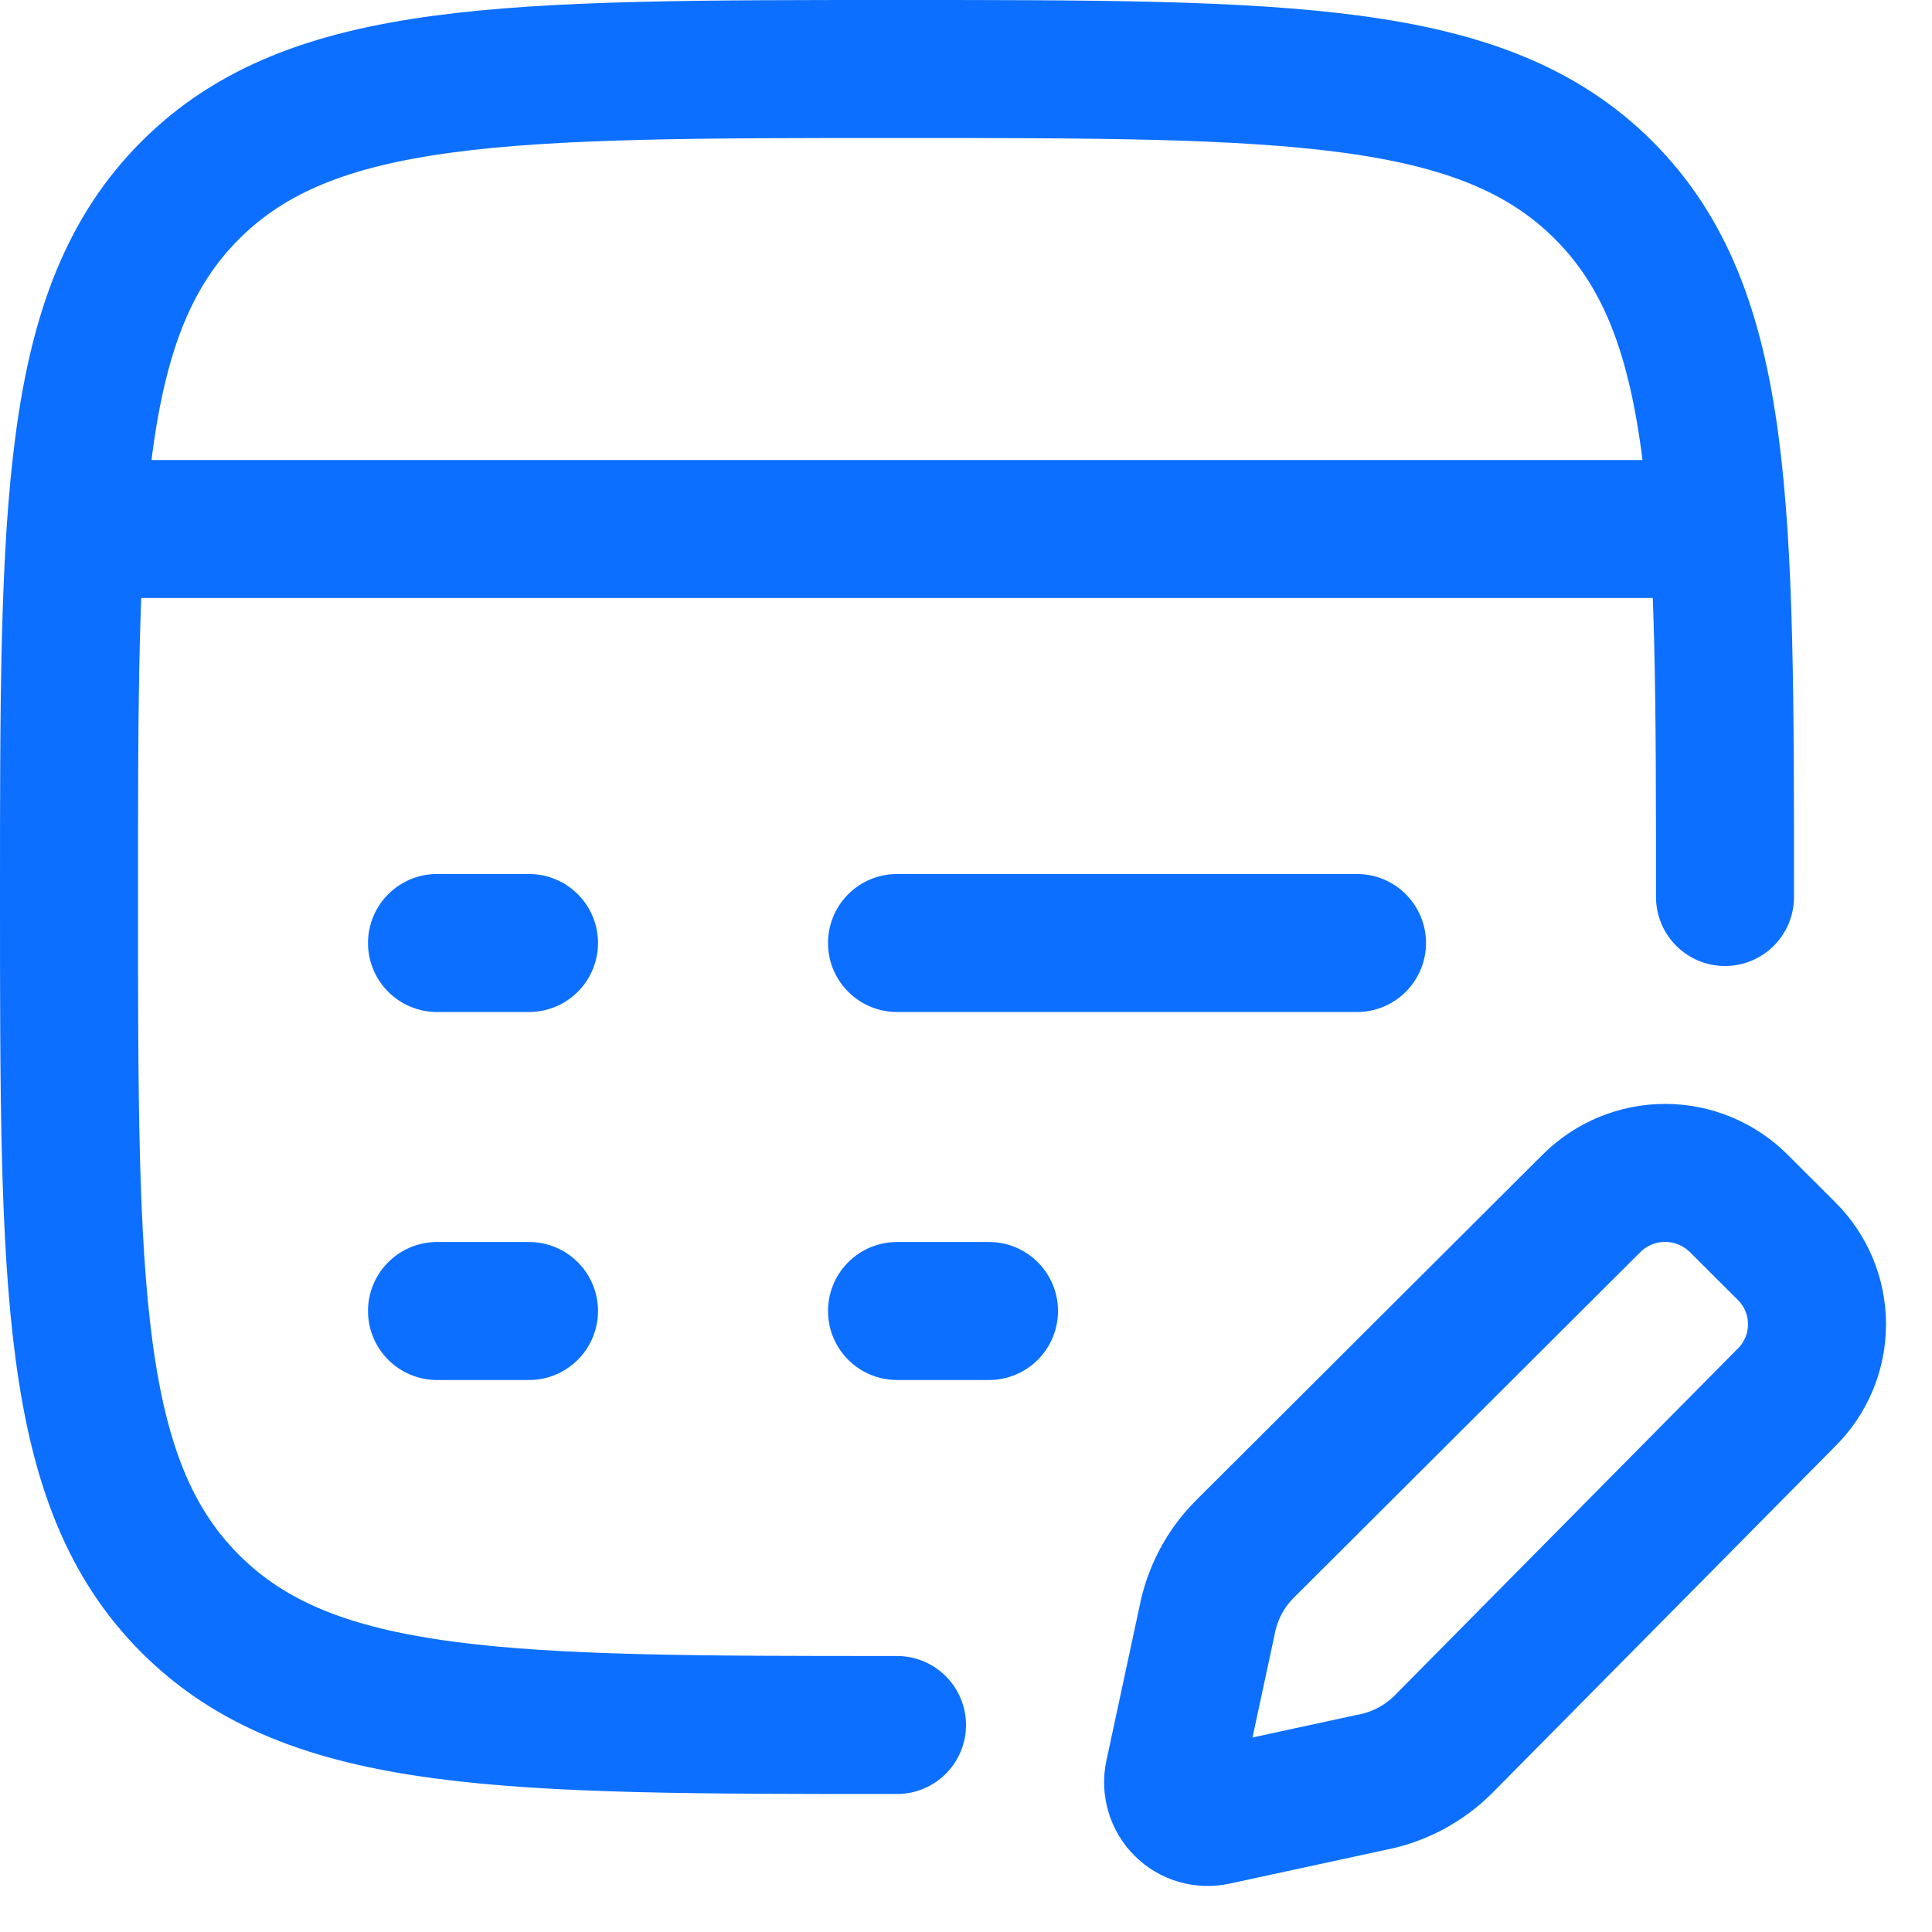
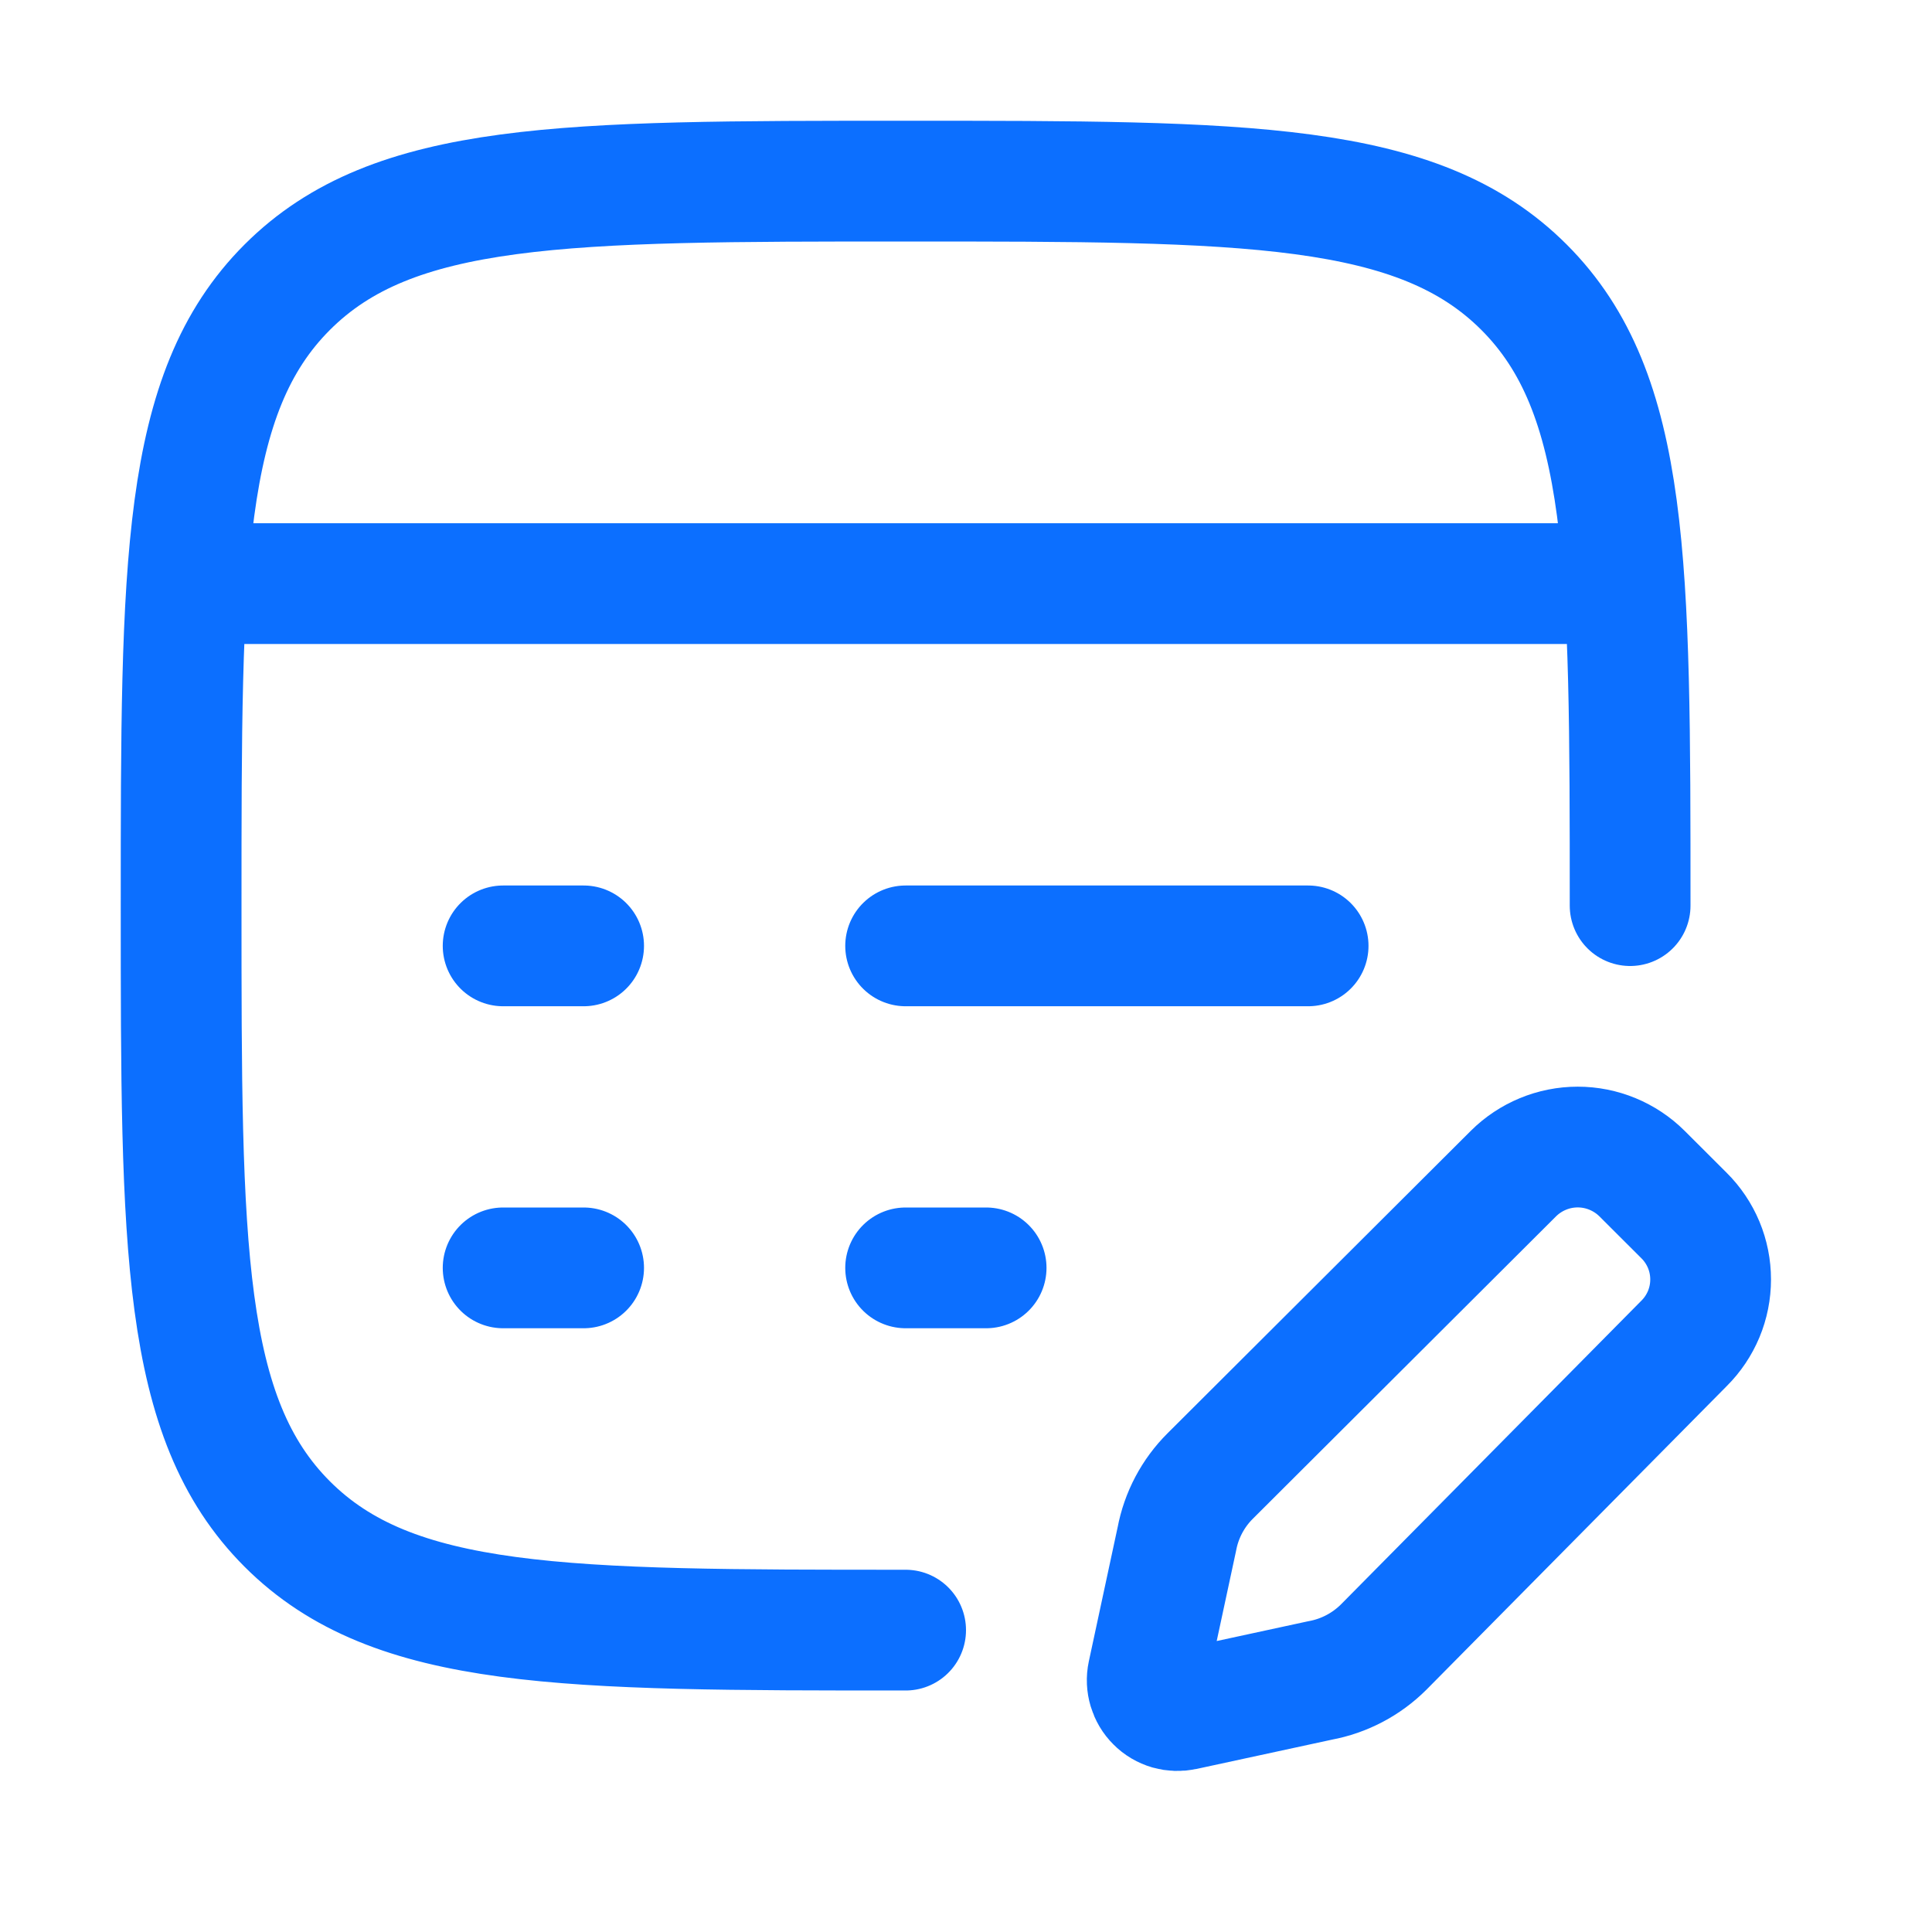
- <svg xmlns="http://www.w3.org/2000/svg" width="21" height="21" viewBox="0 0 21 21" fill="none">
-   <path d="M9.75 18.75C5.507 18.75 3.386 18.75 2.068 17.432C0.75 16.114 0.75 13.992 0.75 9.75C0.75 5.508 0.75 3.386 2.068 2.068C3.386 0.75 5.508 0.75 9.75 0.75C13.992 0.75 16.114 0.75 17.432 2.068C18.75 3.386 18.75 5.508 18.75 9.75M1.25 5.75H18.25M9.75 14.25H10.75M4.75 14.25H5.75M9.75 10.25H14.75M4.75 10.25H5.75M13.534 16.835L17.3 13.079C17.512 12.868 17.8 12.749 18.099 12.749C18.398 12.749 18.686 12.868 18.898 13.079L19.419 13.599C19.524 13.703 19.607 13.827 19.664 13.963C19.721 14.1 19.75 14.246 19.75 14.394C19.75 14.542 19.721 14.688 19.664 14.825C19.607 14.961 19.524 15.085 19.419 15.189L15.688 18.961C15.473 19.175 15.198 19.32 14.899 19.375L13.207 19.741C13.146 19.754 13.082 19.752 13.022 19.735C12.961 19.717 12.906 19.685 12.862 19.64C12.817 19.596 12.785 19.541 12.767 19.481C12.749 19.421 12.746 19.357 12.759 19.296L13.119 17.62C13.175 17.322 13.319 17.049 13.534 16.835Z" stroke="#0C6FFF" stroke-width="1.5" stroke-linecap="round" stroke-linejoin="round" />
+ <svg xmlns="http://www.w3.org/2000/svg" width="24" height="24" viewBox="0 0 24 24" fill="none">
+   <path d="M 11.25 20.25 C 7.007 20.25 4.886 20.25 3.568 18.932 C 2.25 17.614 2.25 15.492 2.25 11.25 C 2.25 7.008 2.25 4.886 3.568 3.568 C 4.886 2.25 7.008 2.25 11.25 2.25 C 15.492 2.25 17.614 2.25 18.932 3.568 C 20.25 4.886 20.25 7.008 20.25 11.25 M 2.75 7.25 H 19.75 M 11.25 15.75 H 12.25 M 6.25 15.75 H 7.25 M 11.25 11.75 H 16.25 M 6.25 11.75 H 7.25 M 15.034 18.335 L 18.8 14.579 C 19.012 14.368 19.3 14.249 19.599 14.249 C 19.898 14.249 20.186 14.368 20.398 14.579 L 20.919 15.099 C 21.024 15.203 21.107 15.327 21.164 15.463 C 21.221 15.6 21.25 15.746 21.25 15.894 C 21.25 16.042 21.221 16.188 21.164 16.325 C 21.107 16.461 21.024 16.585 20.919 16.689 L 17.188 20.461 C 16.973 20.675 16.698 20.82 16.399 20.875 L 14.707 21.241 C 14.646 21.254 14.582 21.252 14.522 21.235 C 14.461 21.217 14.406 21.185 14.362 21.14 C 14.317 21.096 14.285 21.041 14.267 20.981 C 14.249 20.921 14.246 20.857 14.259 20.796 L 14.619 19.12 C 14.675 18.822 14.819 18.549 15.034 18.335 Z" stroke="#0C6FFF" stroke-width="1.5" stroke-linecap="round" stroke-linejoin="round" />
</svg>
